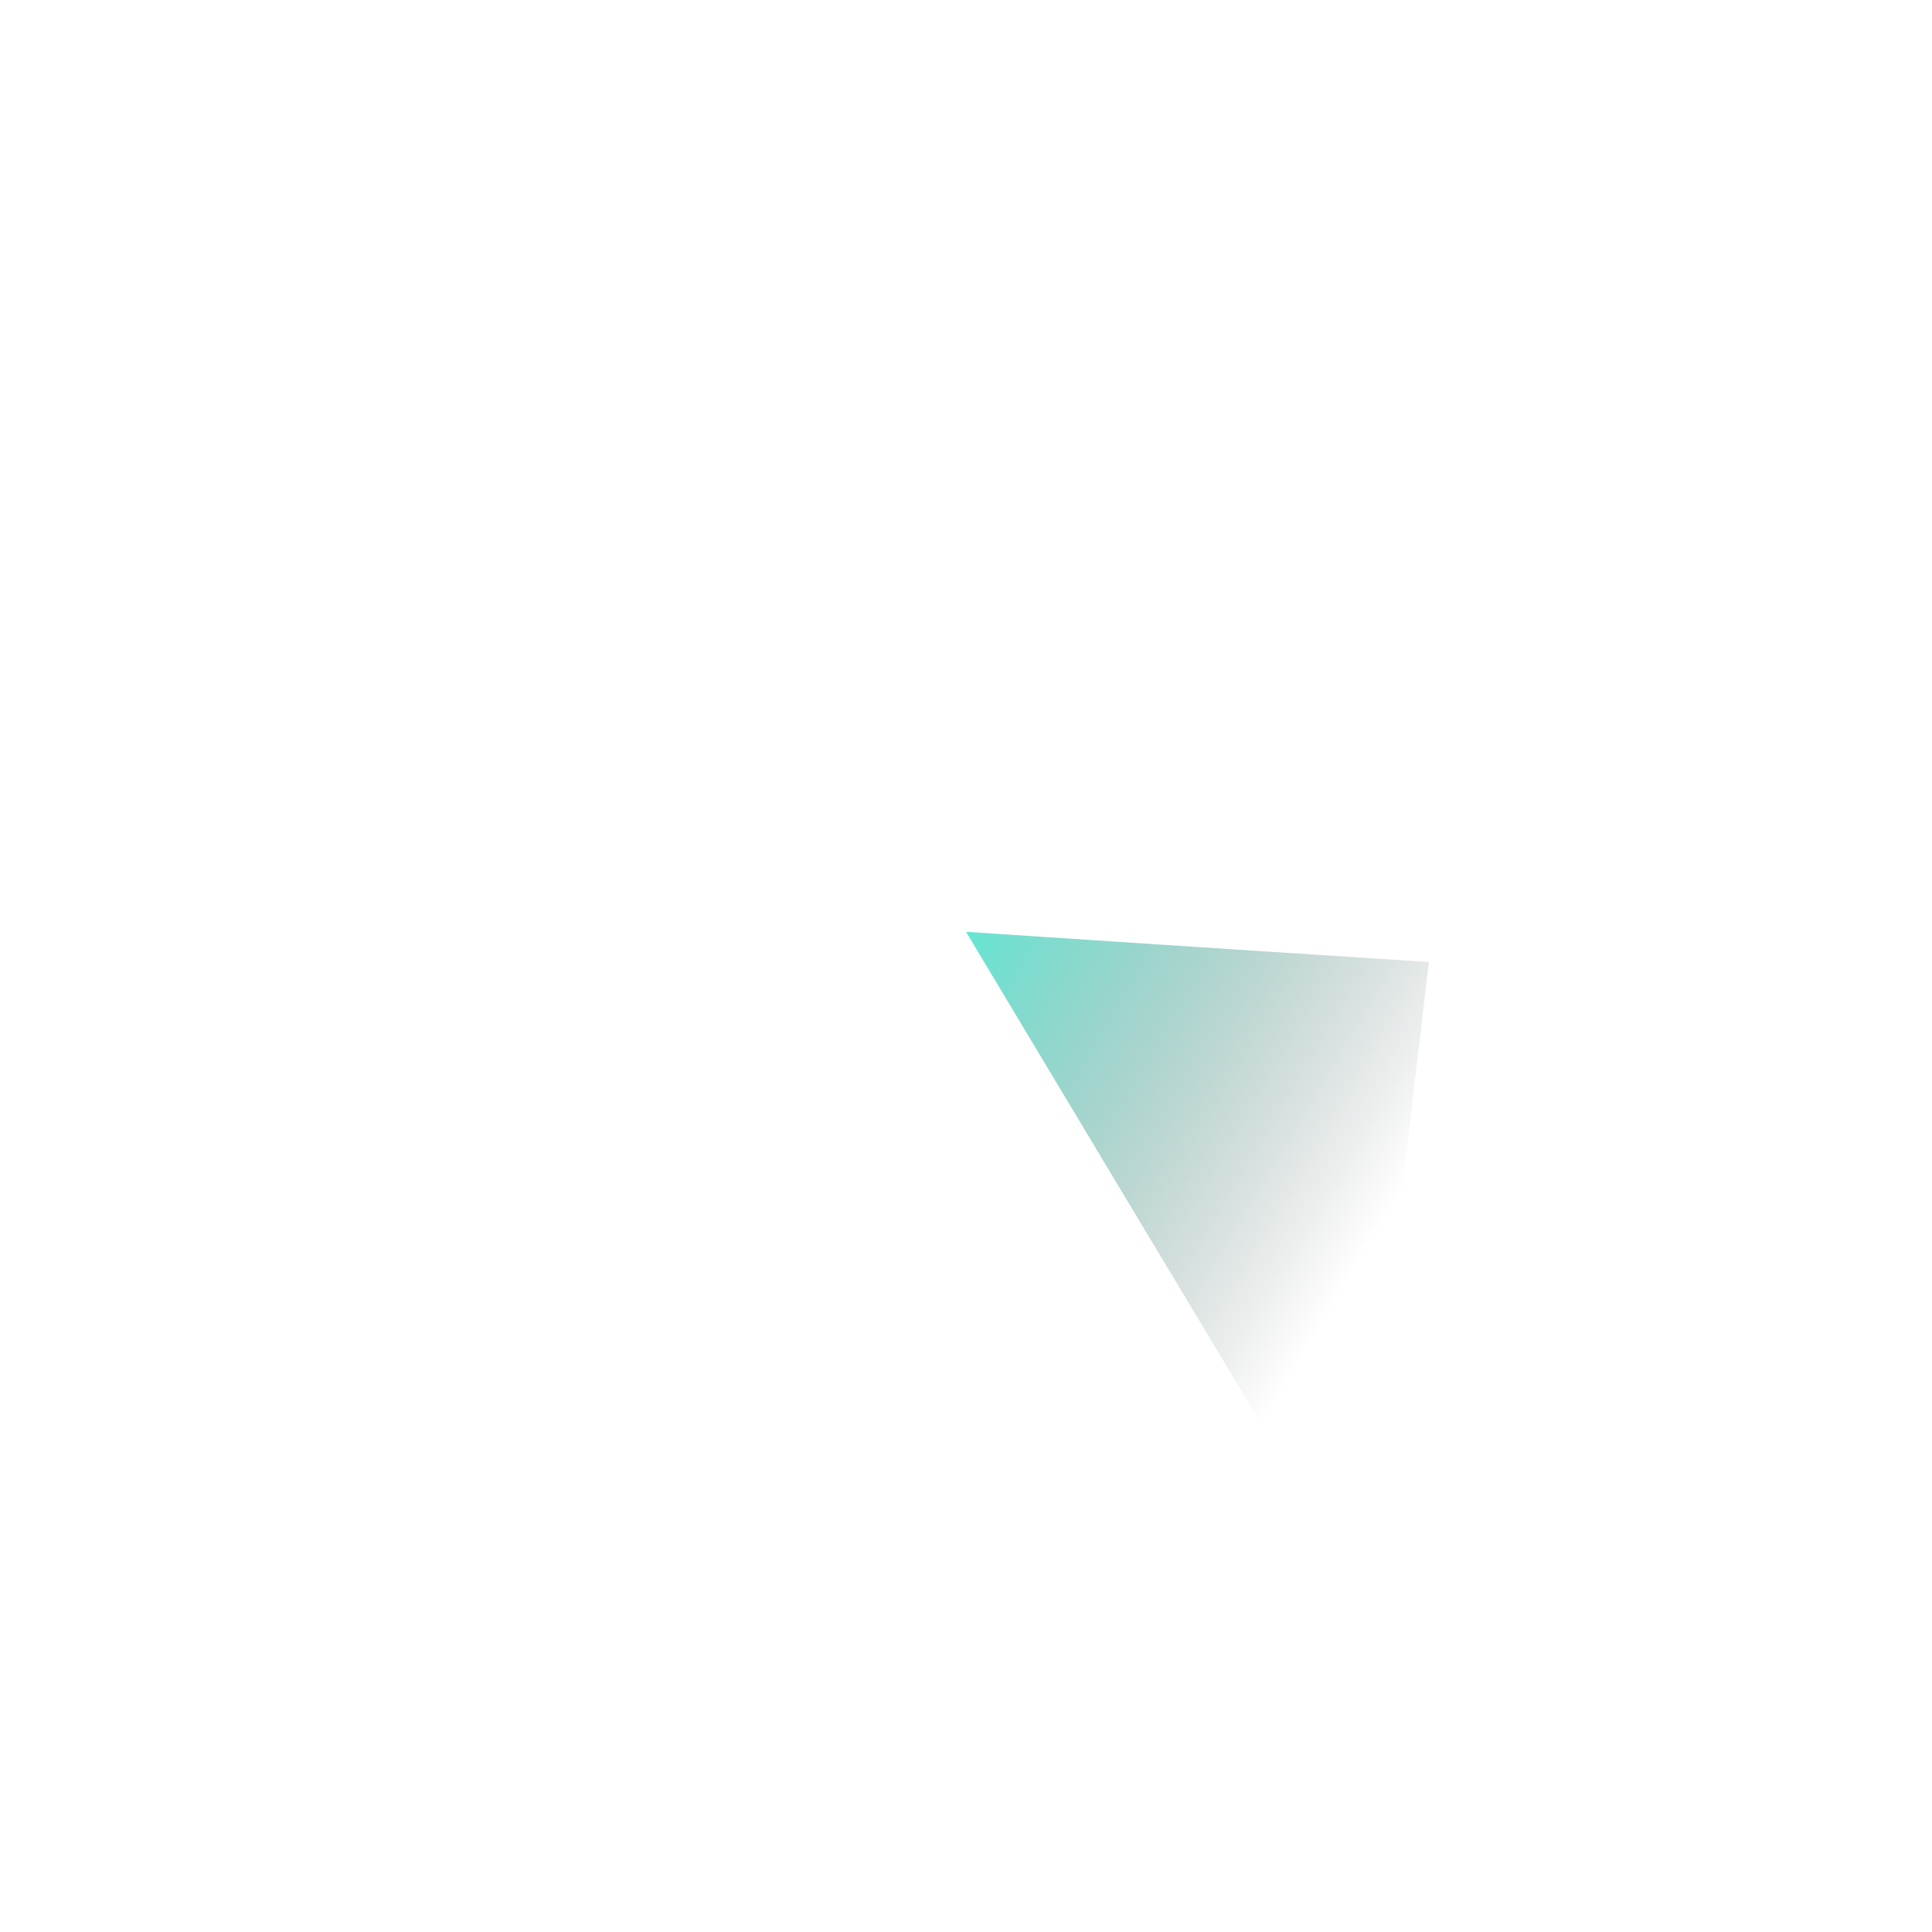
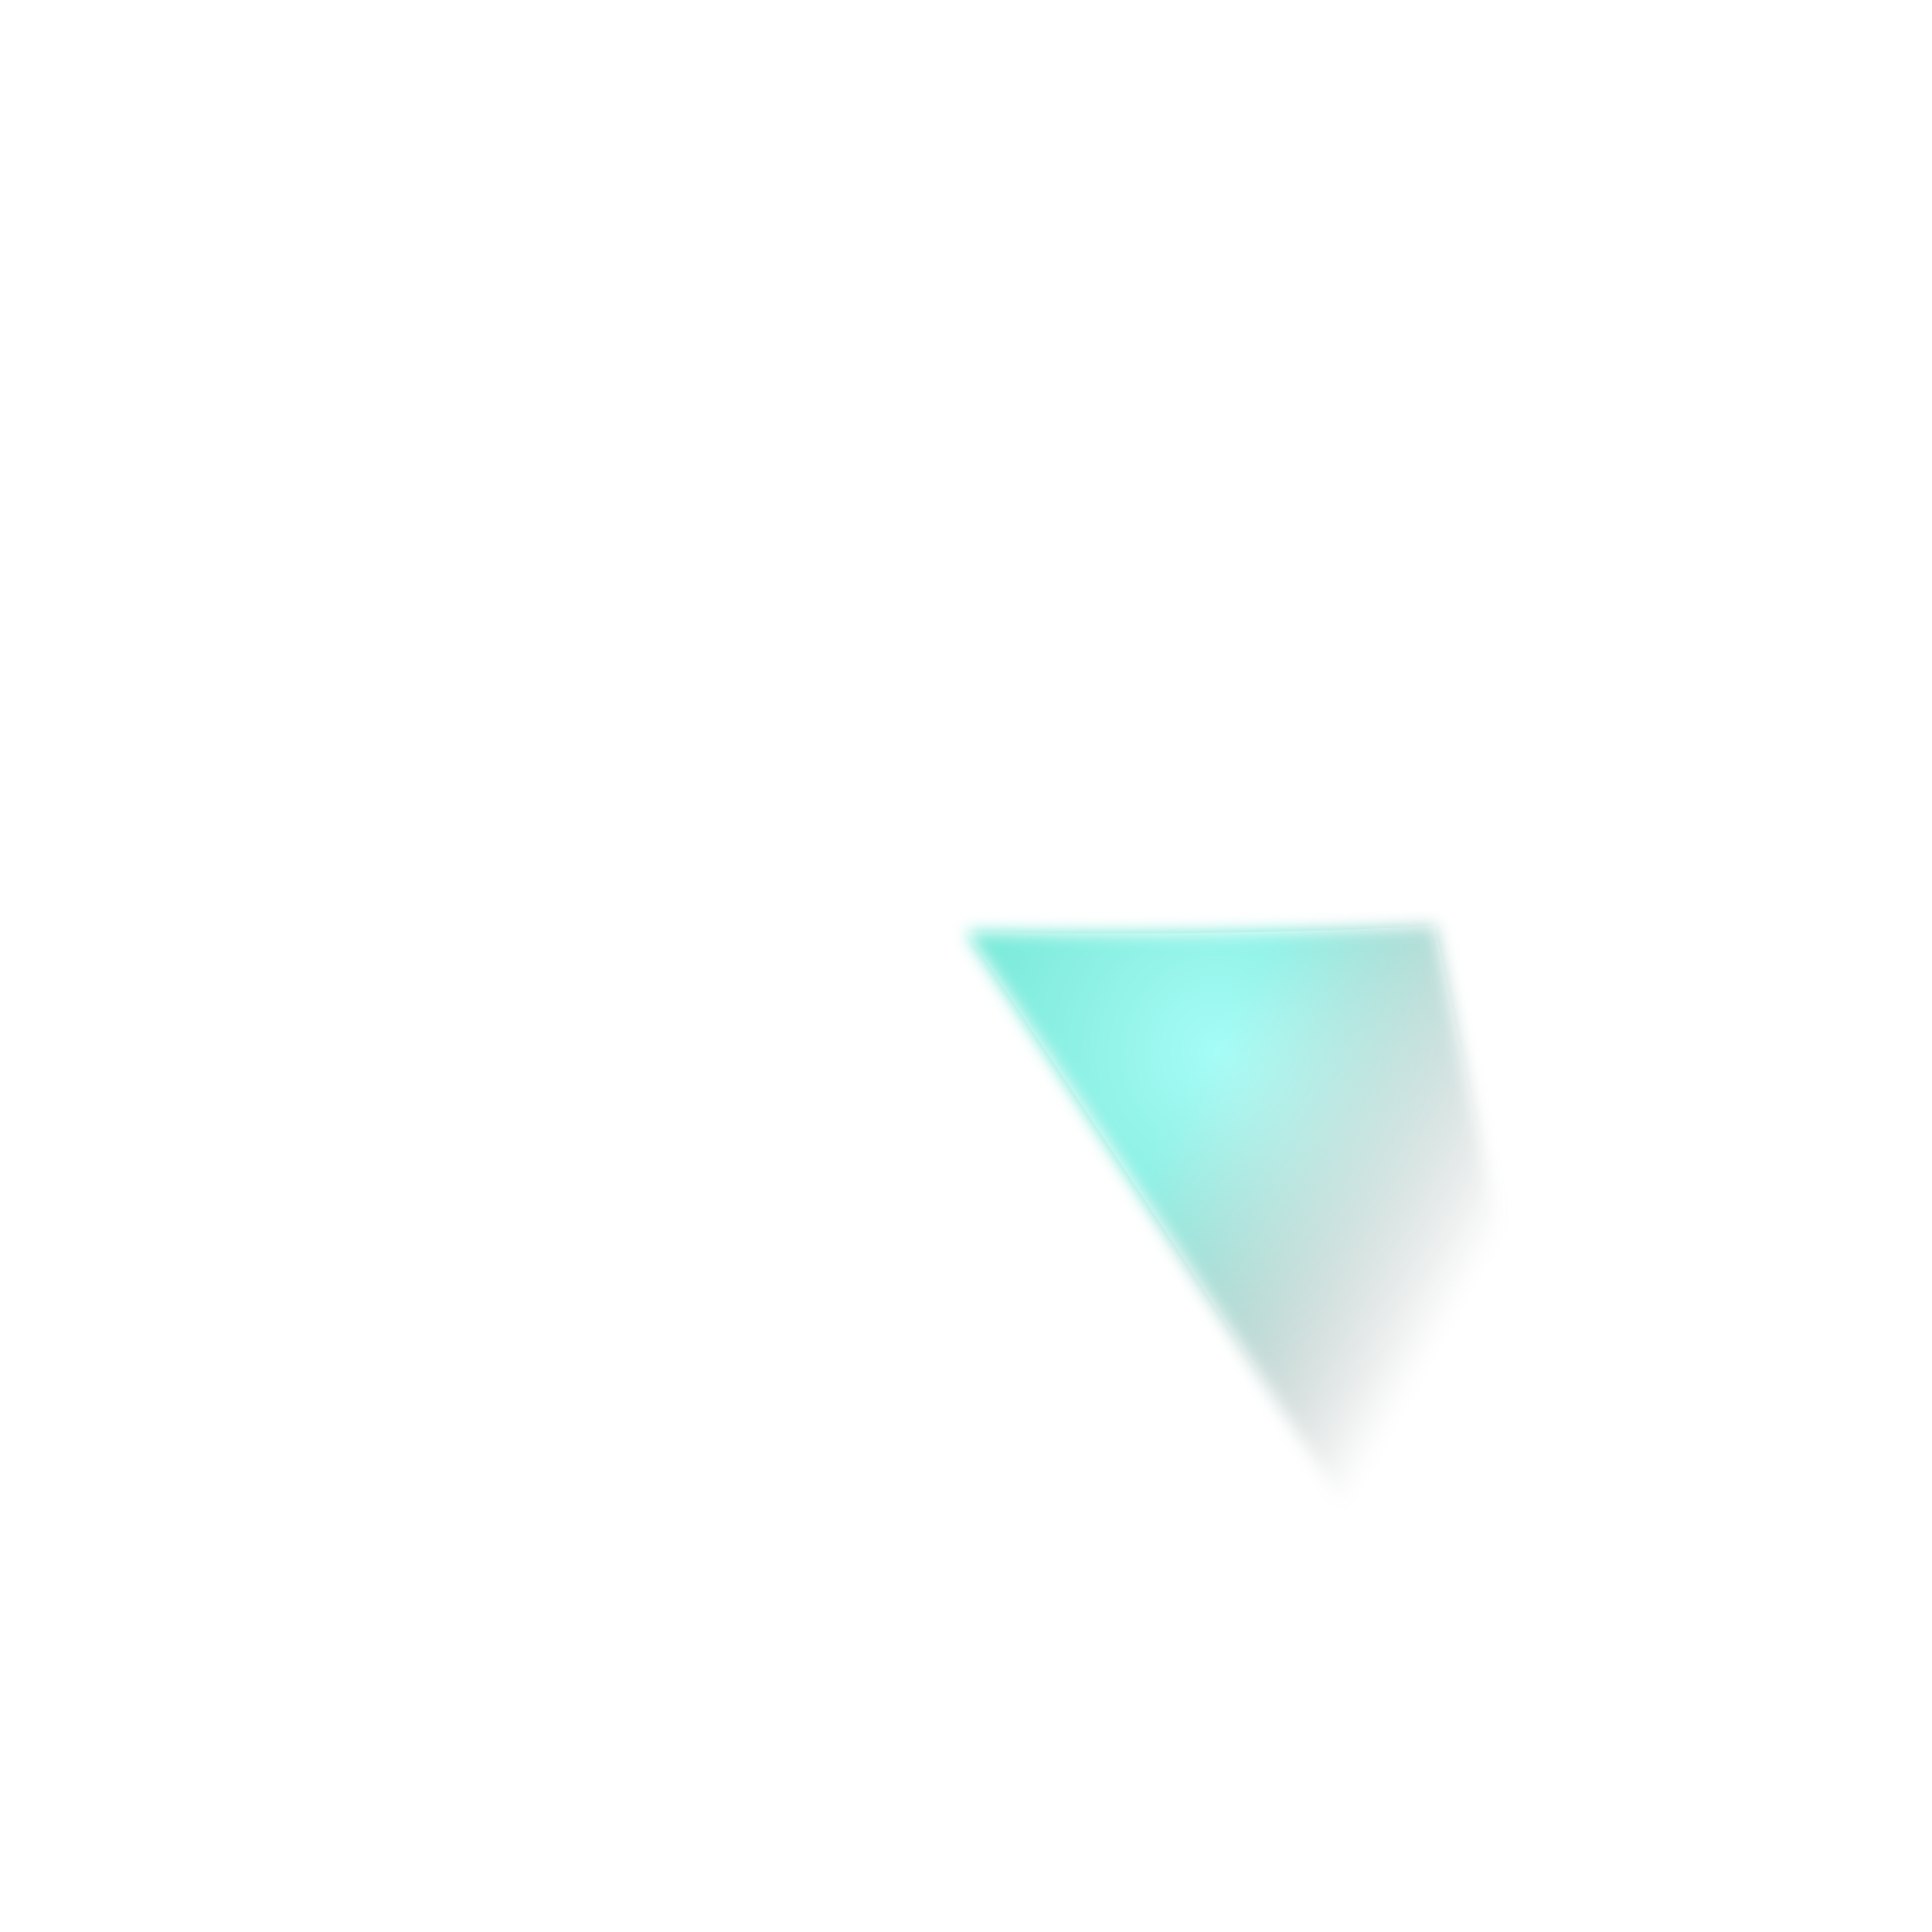
<svg xmlns="http://www.w3.org/2000/svg" width="480" height="480" viewBox="0 0 480 480" fill="none">
-   <path d="M337 393C312.5 352.5 240 231.5 240 231.5C240 231.5 300 235.5 355 239L337 393Z" fill="url(#paint0_linear_102_581)" />
+   <g filter="url(#filter0_f_119_199)">
+     <path d="M341.5 386.5C317 346 240 231.5 240 231.5C240 231.5 301 233 356.5 230L376.5 325.5L341.5 386.5Z" fill="url(#paint0_linear_119_199)" />
+   </g>
+   <g style="mix-blend-mode:screen">
+     <path d="M341.5 386.5C317 346 240 231.5 240 231.5C240 231.5 301 233 356.5 230L376.5 325.5L341.5 386.5Z" fill="url(#paint1_radial_119_199)" />
+   </g>
  <defs>
-     <linearGradient id="paint0_linear_102_581" x1="240" y1="232" x2="348" y2="296.5" gradientUnits="userSpaceOnUse">
+     <filter id="filter0_f_119_199" x="236" y="226" width="144.5" height="164.5" filterUnits="userSpaceOnUse" color-interpolation-filters="sRGB">
+       <feFlood flood-opacity="0" result="BackgroundImageFix" />
+       <feBlend mode="normal" in="SourceGraphic" in2="BackgroundImageFix" result="shape" />
+       <feGaussianBlur stdDeviation="2" result="effect1_foregroundBlur_119_199" />
+     </filter>
+     <linearGradient id="paint0_linear_119_199" x1="301" y1="261" x2="374.5" y2="302" gradientUnits="userSpaceOnUse">
      <stop stop-color="#67E6D3" />
      <stop offset="1" stop-color="#737373" stop-opacity="0" />
    </linearGradient>
+     <radialGradient id="paint1_radial_119_199" cx="0" cy="0" r="1" gradientUnits="userSpaceOnUse" gradientTransform="translate(302 261) rotate(25.1148) scale(88.353 93.8286)">
+       <stop stop-color="#67E6D3" />
+       <stop offset="1" stop-color="#737373" stop-opacity="0" />
+     </radialGradient>
  </defs>
</svg>
